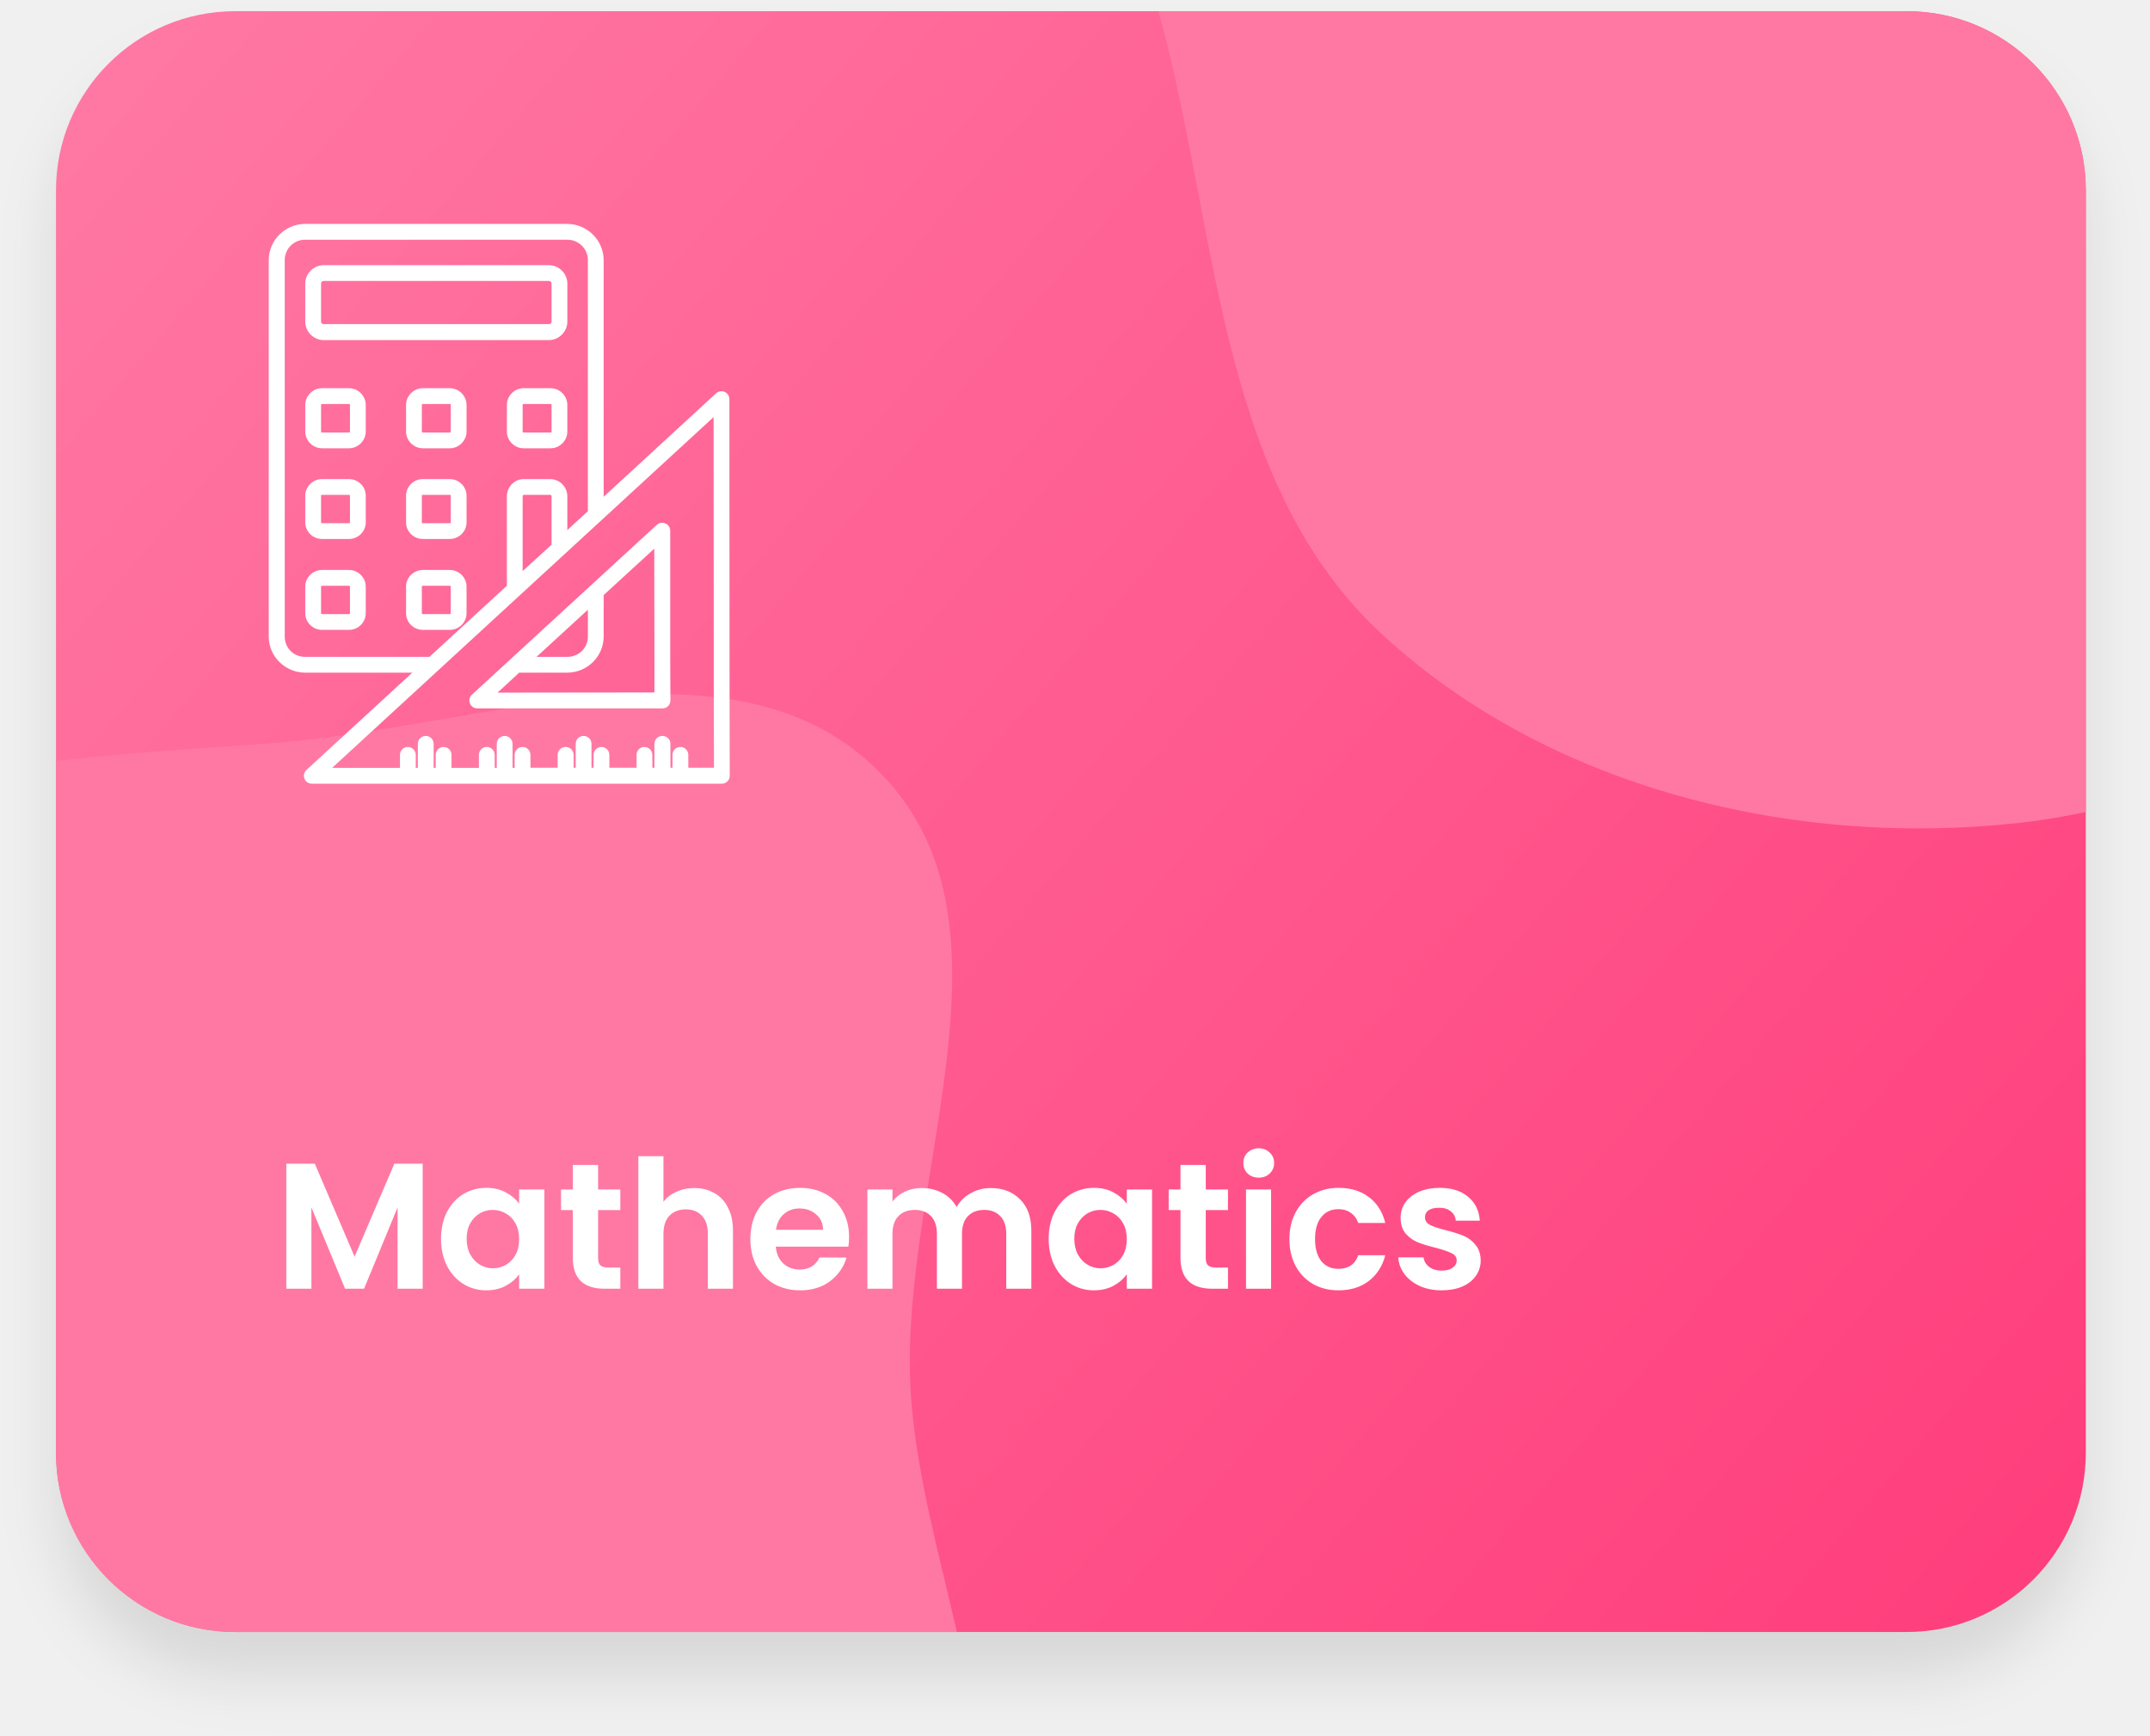
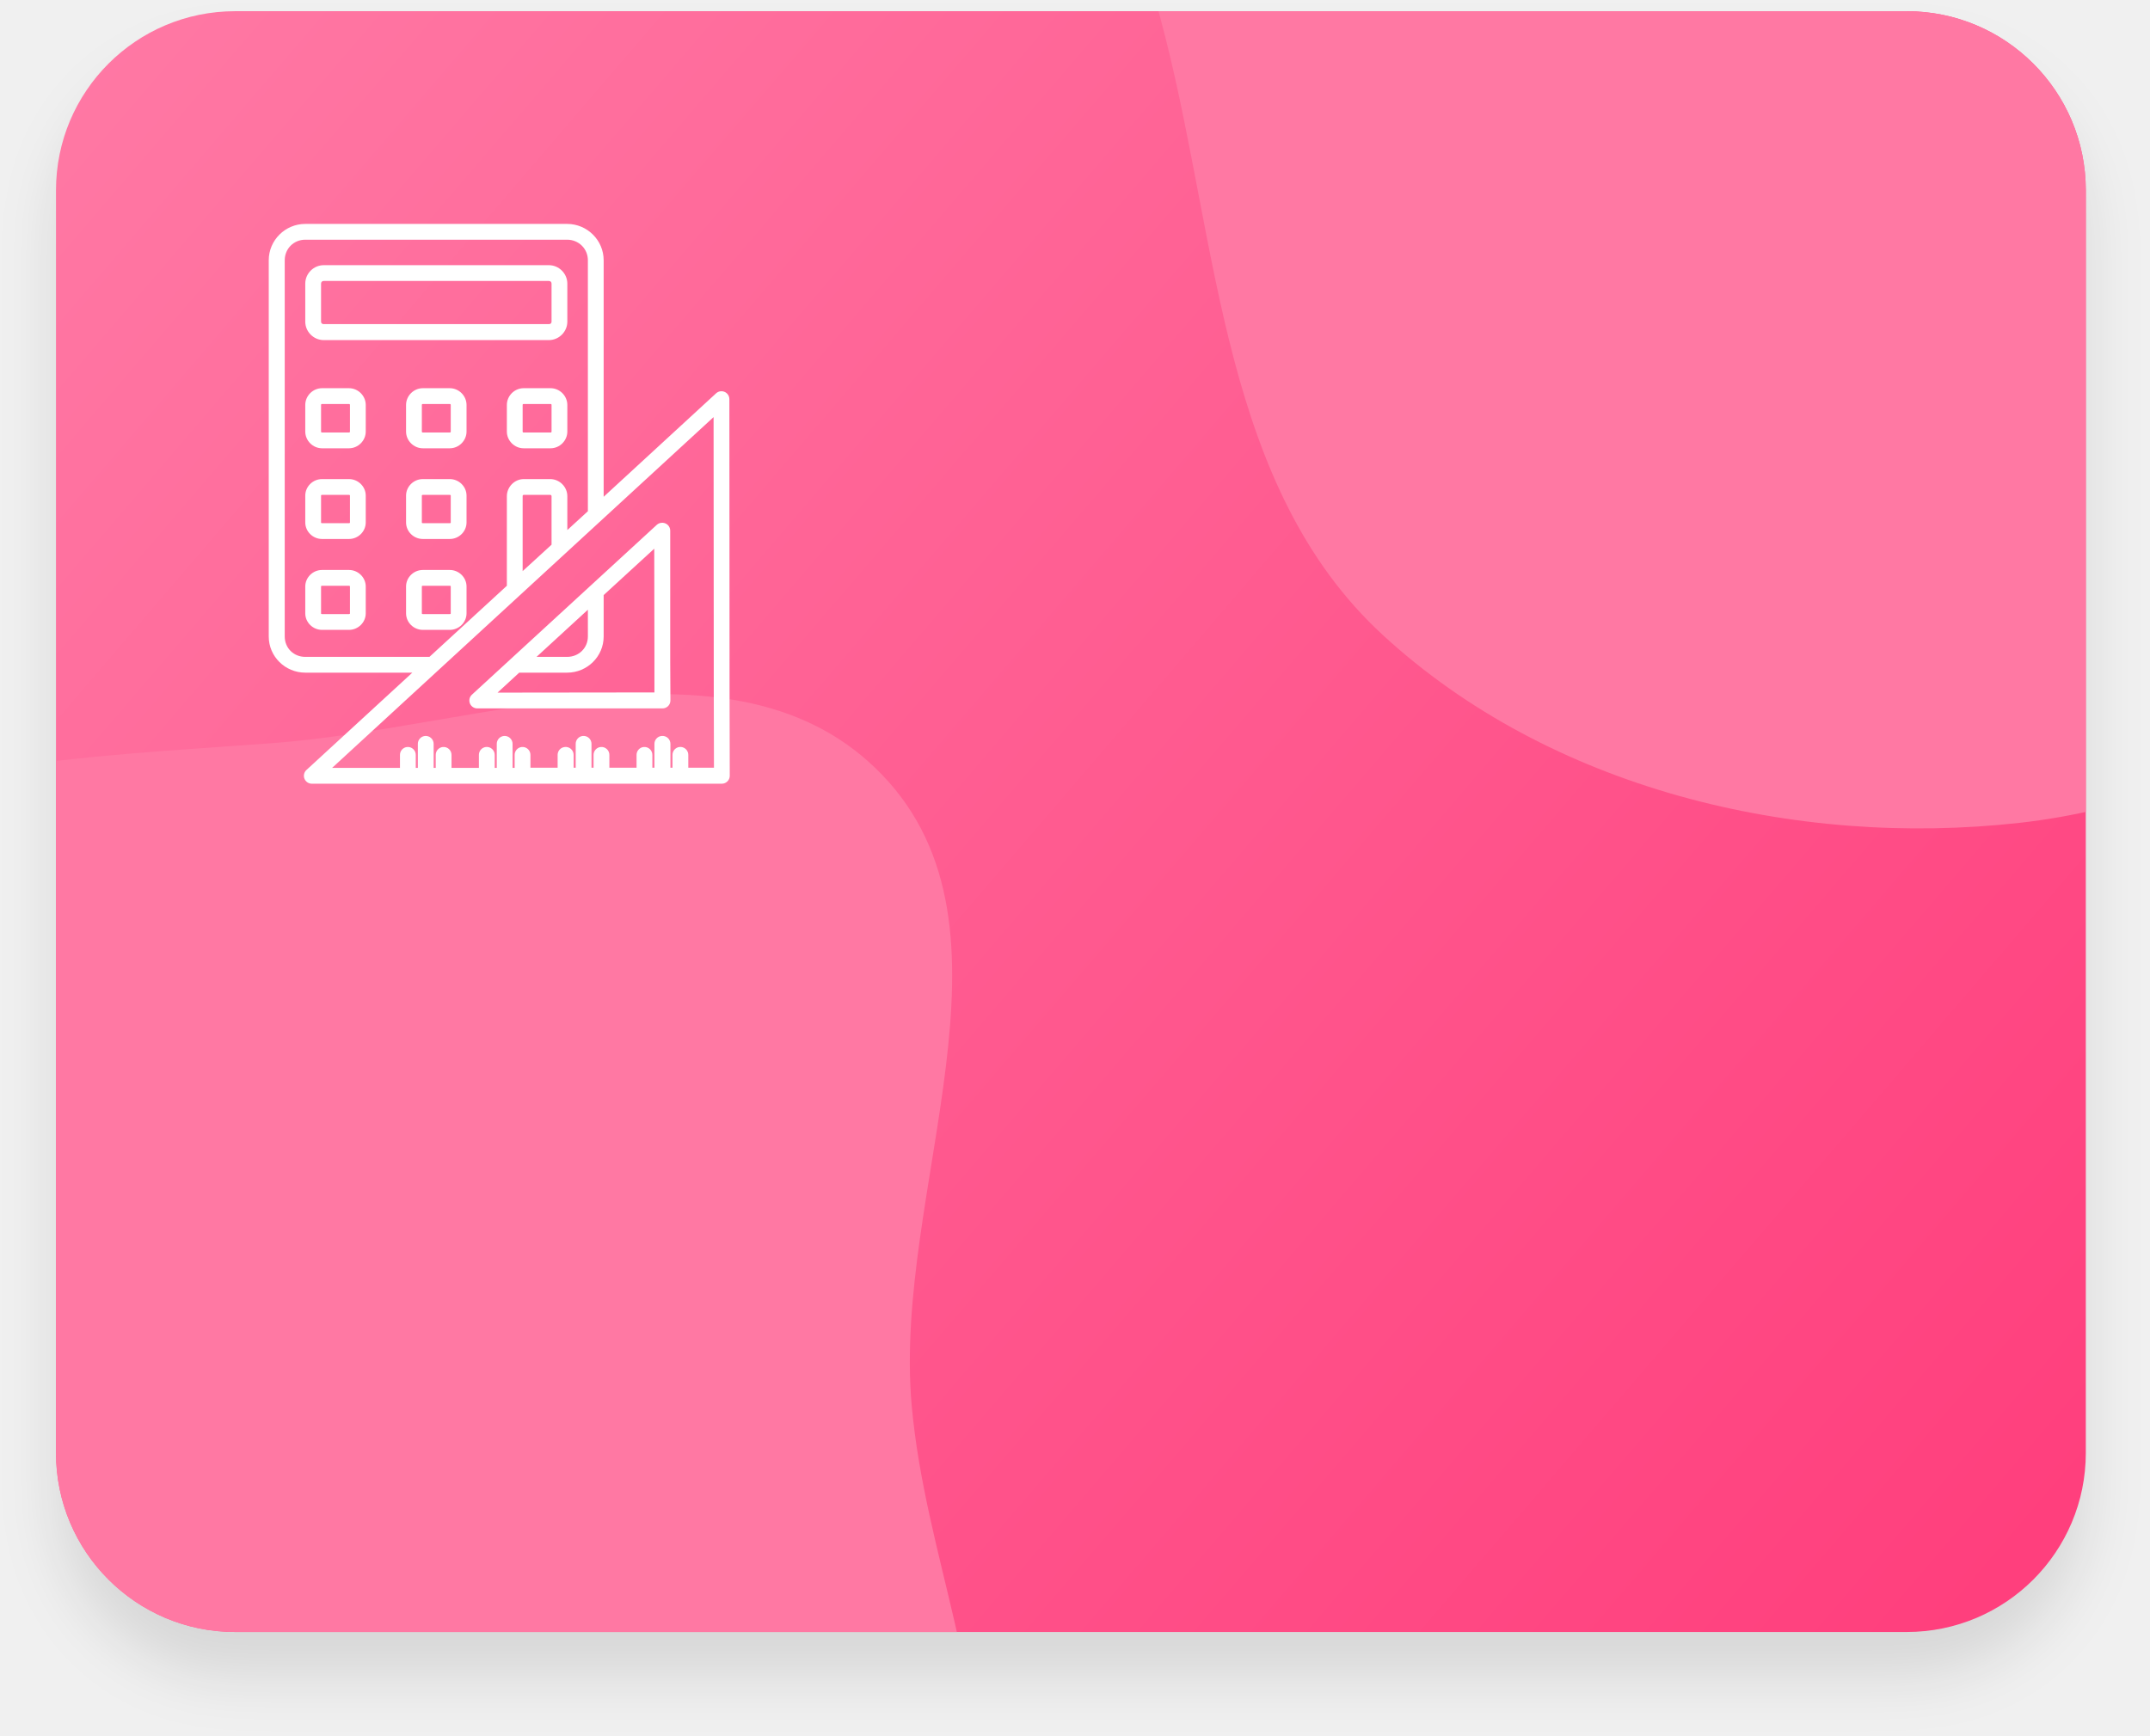
<svg xmlns="http://www.w3.org/2000/svg" width="192" height="155" viewBox="0 0 192 155" fill="none">
  <g id="Group 9" filter="url(#filter0_d)">
    <rect id="Rectangle 15" x="5" y="1" width="181.268" height="144.771" rx="16" fill="url(#paint0_linear_maths)" />
    <g id="Mask Group">
      <mask id="mask0" mask-type="alpha" maskUnits="userSpaceOnUse" x="5" y="1" width="182" height="145">
        <rect id="Rectangle 22" x="5" y="1" width="181.268" height="144.771" rx="16" fill="#F05C8C" />
      </mask>
      <g mask="url(#mask0)">
        <path id="Vector" fill-rule="evenodd" clip-rule="evenodd" d="M180.36 -99.249C198.924 -100.636 221.842 -109.846 234.77 -96.45C248.155 -82.582 235.734 -59.304 237.44 -40.105C238.632 -26.692 244.617 -14.521 243.242 -1.125C241.554 15.308 239.347 32.35 228.702 44.982C216.344 59.647 199.419 71.369 180.36 73.495C160.225 75.741 138.396 70.442 123.49 56.72C109.185 43.55 108.838 22.084 104.047 3.239C99.627 -14.149 91.538 -31.559 96.679 -48.748C101.874 -66.119 116.032 -79.368 131.555 -88.735C146.16 -97.549 163.348 -97.977 180.36 -99.249Z" fill="#FF78A3" />
        <path id="Vector_2" fill-rule="evenodd" clip-rule="evenodd" d="M24.334 66.376C42.899 64.988 65.816 55.778 78.745 69.174C92.129 83.042 79.709 106.32 81.415 125.519C82.607 138.932 88.592 151.103 87.216 164.499C85.528 180.932 83.321 197.974 72.676 210.606C60.318 225.271 43.393 236.993 24.334 239.119C4.199 241.365 -17.63 236.067 -32.535 222.344C-46.84 209.175 -47.188 187.708 -51.978 168.863C-56.399 151.475 -64.487 134.065 -59.346 116.876C-54.151 99.506 -39.993 86.256 -24.471 76.889C-9.865 68.075 7.323 67.647 24.334 66.376Z" fill="#FF78A3" />
      </g>
    </g>
-     <path id="Mathematics" d="M37.745 103.94V115.108H35.505V107.844L32.513 115.108H30.817L27.809 107.844V115.108H25.569V103.94H28.113L31.665 112.244L35.217 103.94H37.745ZM39.384 110.644C39.384 109.748 39.56 108.954 39.912 108.26C40.274 107.567 40.76 107.034 41.368 106.66C41.986 106.287 42.674 106.1 43.432 106.1C44.093 106.1 44.669 106.234 45.16 106.5C45.661 106.767 46.061 107.103 46.36 107.508V106.244H48.616V115.108H46.36V113.812C46.072 114.228 45.672 114.575 45.16 114.852C44.658 115.119 44.077 115.252 43.416 115.252C42.669 115.252 41.986 115.06 41.368 114.676C40.76 114.292 40.274 113.754 39.912 113.06C39.56 112.356 39.384 111.551 39.384 110.644ZM46.36 110.676C46.36 110.132 46.253 109.668 46.04 109.284C45.826 108.89 45.538 108.591 45.176 108.388C44.813 108.175 44.424 108.068 44.008 108.068C43.592 108.068 43.208 108.17 42.856 108.372C42.504 108.575 42.216 108.874 41.992 109.268C41.778 109.652 41.672 110.111 41.672 110.644C41.672 111.178 41.778 111.647 41.992 112.052C42.216 112.447 42.504 112.751 42.856 112.964C43.218 113.178 43.602 113.284 44.008 113.284C44.424 113.284 44.813 113.183 45.176 112.98C45.538 112.767 45.826 112.468 46.04 112.084C46.253 111.69 46.36 111.22 46.36 110.676ZM53.411 108.084V112.372C53.411 112.671 53.481 112.89 53.62 113.028C53.769 113.156 54.014 113.22 54.355 113.22H55.395V115.108H53.987C52.099 115.108 51.156 114.191 51.156 112.356V108.084H50.099V106.244H51.156V104.052H53.411V106.244H55.395V108.084H53.411ZM61.999 106.116C62.671 106.116 63.268 106.266 63.791 106.564C64.313 106.852 64.719 107.284 65.007 107.86C65.305 108.426 65.455 109.108 65.455 109.908V115.108H63.215V110.212C63.215 109.508 63.039 108.97 62.687 108.596C62.335 108.212 61.855 108.02 61.247 108.02C60.628 108.02 60.137 108.212 59.775 108.596C59.423 108.97 59.247 109.508 59.247 110.212V115.108H57.007V103.268H59.247V107.348C59.535 106.964 59.919 106.666 60.399 106.452C60.879 106.228 61.412 106.116 61.999 106.116ZM75.825 110.484C75.825 110.804 75.803 111.092 75.761 111.348H69.281C69.334 111.988 69.558 112.49 69.953 112.852C70.347 113.215 70.833 113.396 71.409 113.396C72.241 113.396 72.833 113.039 73.185 112.324H75.601C75.345 113.178 74.854 113.882 74.129 114.436C73.403 114.98 72.513 115.252 71.457 115.252C70.603 115.252 69.835 115.066 69.153 114.692C68.481 114.308 67.953 113.77 67.569 113.076C67.195 112.383 67.009 111.583 67.009 110.676C67.009 109.759 67.195 108.954 67.569 108.26C67.942 107.567 68.465 107.034 69.137 106.66C69.809 106.287 70.582 106.1 71.457 106.1C72.299 106.1 73.051 106.282 73.713 106.644C74.385 107.007 74.902 107.524 75.265 108.196C75.638 108.858 75.825 109.62 75.825 110.484ZM73.505 109.844C73.494 109.268 73.286 108.81 72.881 108.468C72.475 108.116 71.979 107.94 71.393 107.94C70.838 107.94 70.369 108.111 69.985 108.452C69.611 108.783 69.382 109.247 69.297 109.844H73.505ZM88.468 106.116C89.556 106.116 90.43 106.452 91.092 107.124C91.764 107.786 92.1 108.714 92.1 109.908V115.108H89.86V110.212C89.86 109.519 89.684 108.991 89.332 108.628C88.98 108.255 88.5 108.068 87.892 108.068C87.284 108.068 86.798 108.255 86.436 108.628C86.084 108.991 85.908 109.519 85.908 110.212V115.108H83.668V110.212C83.668 109.519 83.492 108.991 83.14 108.628C82.788 108.255 82.308 108.068 81.7 108.068C81.081 108.068 80.59 108.255 80.228 108.628C79.876 108.991 79.7 109.519 79.7 110.212V115.108H77.46V106.244H79.7V107.316C79.988 106.943 80.356 106.65 80.804 106.436C81.262 106.223 81.764 106.116 82.308 106.116C83.001 106.116 83.62 106.266 84.164 106.564C84.708 106.852 85.129 107.268 85.428 107.812C85.716 107.3 86.132 106.89 86.676 106.58C87.23 106.271 87.828 106.116 88.468 106.116ZM93.649 110.644C93.649 109.748 93.825 108.954 94.177 108.26C94.54 107.567 95.025 107.034 95.633 106.66C96.252 106.287 96.94 106.1 97.697 106.1C98.359 106.1 98.935 106.234 99.425 106.5C99.927 106.767 100.327 107.103 100.625 107.508V106.244H102.881V115.108H100.625V113.812C100.337 114.228 99.937 114.575 99.425 114.852C98.924 115.119 98.343 115.252 97.681 115.252C96.935 115.252 96.252 115.06 95.633 114.676C95.025 114.292 94.54 113.754 94.177 113.06C93.825 112.356 93.649 111.551 93.649 110.644ZM100.625 110.676C100.625 110.132 100.519 109.668 100.305 109.284C100.092 108.89 99.804 108.591 99.441 108.388C99.079 108.175 98.689 108.068 98.273 108.068C97.857 108.068 97.473 108.17 97.121 108.372C96.769 108.575 96.481 108.874 96.257 109.268C96.044 109.652 95.937 110.111 95.937 110.644C95.937 111.178 96.044 111.647 96.257 112.052C96.481 112.447 96.769 112.751 97.121 112.964C97.484 113.178 97.868 113.284 98.273 113.284C98.689 113.284 99.079 113.183 99.441 112.98C99.804 112.767 100.092 112.468 100.305 112.084C100.519 111.69 100.625 111.22 100.625 110.676ZM107.677 108.084V112.372C107.677 112.671 107.746 112.89 107.885 113.028C108.034 113.156 108.28 113.22 108.621 113.22H109.661V115.108H108.253C106.365 115.108 105.421 114.191 105.421 112.356V108.084H104.365V106.244H105.421V104.052H107.677V106.244H109.661V108.084H107.677ZM112.408 105.188C112.014 105.188 111.683 105.066 111.416 104.82C111.16 104.564 111.032 104.25 111.032 103.876C111.032 103.503 111.16 103.194 111.416 102.948C111.683 102.692 112.014 102.564 112.408 102.564C112.803 102.564 113.128 102.692 113.384 102.948C113.651 103.194 113.784 103.503 113.784 103.876C113.784 104.25 113.651 104.564 113.384 104.82C113.128 105.066 112.803 105.188 112.408 105.188ZM113.512 106.244V115.108H111.272V106.244H113.512ZM115.149 110.676C115.149 109.759 115.336 108.959 115.709 108.276C116.083 107.583 116.6 107.05 117.261 106.676C117.923 106.292 118.68 106.1 119.533 106.1C120.632 106.1 121.539 106.378 122.253 106.932C122.979 107.476 123.464 108.244 123.709 109.236H121.293C121.165 108.852 120.947 108.554 120.637 108.34C120.339 108.116 119.965 108.004 119.517 108.004C118.877 108.004 118.371 108.239 117.997 108.708C117.624 109.167 117.437 109.823 117.437 110.676C117.437 111.519 117.624 112.175 117.997 112.644C118.371 113.103 118.877 113.332 119.517 113.332C120.424 113.332 121.016 112.927 121.293 112.116H123.709C123.464 113.076 122.979 113.839 122.253 114.404C121.528 114.97 120.621 115.252 119.533 115.252C118.68 115.252 117.923 115.066 117.261 114.692C116.6 114.308 116.083 113.775 115.709 113.092C115.336 112.399 115.149 111.594 115.149 110.676ZM128.742 115.252C128.017 115.252 127.366 115.124 126.79 114.868C126.214 114.602 125.756 114.244 125.414 113.796C125.084 113.348 124.902 112.852 124.87 112.308H127.126C127.169 112.65 127.334 112.932 127.622 113.156C127.921 113.38 128.289 113.492 128.726 113.492C129.153 113.492 129.484 113.407 129.718 113.236C129.964 113.066 130.086 112.847 130.086 112.58C130.086 112.292 129.937 112.079 129.638 111.94C129.35 111.791 128.886 111.631 128.246 111.46C127.585 111.3 127.041 111.135 126.614 110.964C126.198 110.794 125.836 110.532 125.526 110.18C125.228 109.828 125.078 109.354 125.078 108.756C125.078 108.266 125.217 107.818 125.494 107.412C125.782 107.007 126.188 106.687 126.71 106.452C127.244 106.218 127.868 106.1 128.582 106.1C129.638 106.1 130.481 106.367 131.11 106.9C131.74 107.423 132.086 108.132 132.15 109.028H130.006C129.974 108.676 129.825 108.399 129.558 108.196C129.302 107.983 128.956 107.876 128.518 107.876C128.113 107.876 127.798 107.951 127.574 108.1C127.361 108.25 127.254 108.458 127.254 108.724C127.254 109.023 127.404 109.252 127.702 109.412C128.001 109.562 128.465 109.716 129.094 109.876C129.734 110.036 130.262 110.202 130.678 110.372C131.094 110.543 131.452 110.81 131.75 111.172C132.06 111.524 132.22 111.994 132.23 112.58C132.23 113.092 132.086 113.551 131.798 113.956C131.521 114.362 131.116 114.682 130.582 114.916C130.06 115.14 129.446 115.252 128.742 115.252Z" fill="white" />
    <g id="Group">
      <path id="Vector_3" d="M27.261 20C25.469 20 24 21.458 24 23.244V56.855C24 58.64 25.469 60.081 27.261 60.081H36.823L27.363 68.777C27.259 68.874 27.186 69.001 27.155 69.141C27.124 69.28 27.136 69.425 27.19 69.557C27.243 69.69 27.335 69.803 27.454 69.882C27.573 69.961 27.713 70.002 27.855 70H64.472C64.659 69.997 64.837 69.921 64.968 69.787C65.098 69.653 65.17 69.473 65.168 69.287L65.151 61.661L65.135 35.676C65.135 35.67 65.135 35.665 65.135 35.659C65.136 35.561 65.116 35.463 65.078 35.373C65.039 35.282 64.982 35.2 64.91 35.133C64.838 35.066 64.753 35.015 64.66 34.983C64.567 34.95 64.468 34.938 64.37 34.946C64.212 34.958 64.062 35.024 63.946 35.133L53.908 44.372V23.244C53.908 21.458 52.439 20 50.647 20H27.261V20ZM27.261 21.41H50.647C51.688 21.41 52.499 22.224 52.499 23.244V45.662L50.664 47.344V44.321C50.664 43.485 49.969 42.792 49.136 42.792H46.775C45.942 42.792 45.264 43.5 45.264 44.321V52.32L38.351 58.672H27.261C26.221 58.672 25.427 57.875 25.427 56.855V23.244C25.427 22.224 26.221 21.41 27.261 21.41V21.41ZM28.908 23.686C28.009 23.686 27.261 24.431 27.261 25.333V28.73C27.261 29.631 28.009 30.377 28.908 30.377H49.017C49.916 30.377 50.664 29.631 50.664 28.73V25.333C50.664 24.431 49.916 23.686 49.017 23.686H28.908V23.686ZM28.908 25.095H49.017C49.165 25.095 49.255 25.197 49.255 25.333V28.73C49.255 28.866 49.165 28.95 49.017 28.95H28.908C28.761 28.95 28.671 28.866 28.671 28.73V25.333C28.671 25.197 28.761 25.095 28.908 25.095V25.095ZM28.755 34.674C27.944 34.674 27.261 35.354 27.261 36.169V38.546C27.261 39.361 27.944 40.041 28.755 40.041H31.167C31.979 40.041 32.662 39.361 32.662 38.546V36.169C32.662 35.354 31.979 34.674 31.167 34.674H28.755ZM37.757 34.674C36.945 34.674 36.262 35.354 36.262 36.169V38.546C36.262 39.361 36.945 40.041 37.757 40.041H40.169C40.98 40.041 41.663 39.361 41.663 38.546V36.169C41.663 35.354 40.98 34.674 40.169 34.674H37.757ZM46.758 34.674C45.947 34.674 45.264 35.354 45.264 36.169V38.546C45.264 39.361 45.947 40.041 46.758 40.041H49.17C49.981 40.041 50.664 39.361 50.664 38.546V36.169C50.664 35.354 49.981 34.674 49.17 34.674H46.758ZM28.755 36.084H31.167C31.227 36.084 31.252 36.12 31.252 36.169V38.546C31.252 38.595 31.227 38.631 31.167 38.631H28.755C28.695 38.631 28.671 38.595 28.671 38.546V36.169C28.671 36.119 28.695 36.084 28.755 36.084ZM37.757 36.084H40.169C40.228 36.084 40.253 36.12 40.253 36.169V38.546C40.253 38.595 40.228 38.631 40.169 38.631H37.757C37.697 38.631 37.672 38.595 37.672 38.546V36.169C37.672 36.12 37.697 36.084 37.757 36.084ZM46.758 36.084H49.17C49.23 36.084 49.255 36.12 49.255 36.169V38.546C49.255 38.595 49.23 38.631 49.17 38.631H46.758C46.698 38.631 46.673 38.595 46.673 38.546V36.169C46.673 36.12 46.698 36.084 46.758 36.084ZM63.725 37.255L63.742 61.661L63.759 68.573H61.466V67.436C61.468 67.334 61.448 67.233 61.407 67.14C61.366 67.047 61.306 66.963 61.23 66.896C61.155 66.828 61.065 66.778 60.968 66.748C60.871 66.718 60.769 66.709 60.668 66.722C60.496 66.745 60.339 66.831 60.226 66.962C60.114 67.094 60.053 67.262 60.056 67.436V68.573H59.87V66.45C59.871 66.349 59.851 66.248 59.811 66.155C59.77 66.062 59.71 65.978 59.634 65.911C59.558 65.843 59.469 65.793 59.371 65.763C59.275 65.733 59.172 65.724 59.071 65.737C58.897 65.757 58.735 65.84 58.619 65.972C58.503 66.104 58.44 66.275 58.443 66.45V68.573H58.256V67.436C58.258 67.335 58.238 67.236 58.198 67.144C58.158 67.053 58.1 66.97 58.026 66.903C57.952 66.835 57.865 66.785 57.77 66.753C57.675 66.722 57.574 66.712 57.475 66.722C57.3 66.742 57.139 66.825 57.023 66.957C56.907 67.089 56.844 67.26 56.846 67.436V68.573H54.418V67.436C54.419 67.335 54.4 67.236 54.36 67.144C54.32 67.053 54.261 66.97 54.188 66.903C54.114 66.835 54.026 66.785 53.931 66.753C53.837 66.722 53.736 66.712 53.636 66.722C53.462 66.742 53.301 66.825 53.184 66.957C53.068 67.089 53.005 67.26 53.008 67.436V68.573H52.821V66.45C52.823 66.349 52.803 66.248 52.762 66.155C52.722 66.062 52.661 65.978 52.586 65.911C52.51 65.843 52.42 65.793 52.323 65.763C52.226 65.733 52.124 65.724 52.023 65.737C51.851 65.76 51.694 65.846 51.582 65.977C51.469 66.109 51.408 66.277 51.412 66.45V68.573H51.225V67.436C51.227 67.334 51.207 67.233 51.166 67.14C51.125 67.047 51.065 66.963 50.989 66.896C50.913 66.828 50.824 66.778 50.727 66.748C50.63 66.718 50.527 66.709 50.427 66.722C50.252 66.742 50.091 66.825 49.974 66.957C49.858 67.089 49.795 67.26 49.798 67.436V68.573H47.37V67.436C47.371 67.335 47.351 67.236 47.312 67.144C47.272 67.053 47.213 66.97 47.139 66.903C47.066 66.835 46.978 66.785 46.883 66.753C46.788 66.722 46.688 66.712 46.588 66.722C46.414 66.742 46.252 66.825 46.136 66.957C46.02 67.089 45.957 67.26 45.96 67.436V68.59H45.773V66.45C45.775 66.35 45.755 66.251 45.715 66.159C45.675 66.068 45.617 65.985 45.543 65.918C45.469 65.85 45.382 65.799 45.287 65.768C45.192 65.737 45.091 65.727 44.992 65.737C44.817 65.757 44.656 65.84 44.54 65.972C44.423 66.104 44.361 66.275 44.363 66.45V68.59H44.177V67.436C44.178 67.334 44.158 67.233 44.118 67.14C44.077 67.047 44.017 66.963 43.941 66.896C43.865 66.828 43.776 66.778 43.679 66.748C43.581 66.718 43.479 66.709 43.378 66.722C43.207 66.745 43.05 66.831 42.937 66.962C42.824 67.094 42.764 67.262 42.767 67.436V68.59H40.321V67.436C40.323 67.335 40.303 67.236 40.263 67.144C40.224 67.053 40.165 66.97 40.091 66.903C40.017 66.835 39.93 66.785 39.835 66.753C39.74 66.722 39.639 66.712 39.54 66.722C39.365 66.742 39.204 66.825 39.088 66.957C38.972 67.089 38.909 67.26 38.912 67.436V68.59H38.725V66.45C38.726 66.35 38.707 66.251 38.667 66.159C38.627 66.068 38.569 65.985 38.495 65.918C38.421 65.85 38.334 65.799 38.239 65.768C38.144 65.737 38.043 65.727 37.944 65.737C37.769 65.757 37.608 65.84 37.492 65.972C37.375 66.104 37.312 66.275 37.315 66.45V68.59H37.128V67.436C37.13 67.335 37.11 67.236 37.071 67.144C37.031 67.053 36.972 66.97 36.898 66.903C36.825 66.835 36.737 66.785 36.642 66.753C36.547 66.722 36.447 66.712 36.347 66.722C36.172 66.742 36.011 66.825 35.895 66.957C35.779 67.089 35.716 67.26 35.719 67.436V68.59H29.656L63.725 37.255ZM28.755 42.792C27.944 42.792 27.261 43.455 27.261 44.27V46.664C27.261 47.479 27.944 48.142 28.755 48.142H31.167C31.979 48.142 32.662 47.479 32.662 46.664V44.27C32.662 43.455 31.979 42.792 31.167 42.792H28.755ZM37.757 42.792C36.945 42.792 36.262 43.455 36.262 44.27V46.664C36.262 47.479 36.945 48.142 37.757 48.142H40.169C40.98 48.142 41.663 47.479 41.663 46.664V44.27C41.663 43.455 40.98 42.792 40.169 42.792H37.757ZM28.755 44.202H31.167C31.227 44.202 31.252 44.221 31.252 44.27V46.664C31.252 46.713 31.227 46.732 31.167 46.732H28.755C28.695 46.732 28.671 46.713 28.671 46.664V44.27C28.671 44.221 28.695 44.202 28.755 44.202ZM37.757 44.202H40.169C40.228 44.202 40.253 44.221 40.253 44.27V46.664C40.253 46.713 40.228 46.732 40.169 46.732H37.757C37.697 46.732 37.672 46.713 37.672 46.664V44.27C37.672 44.221 37.697 44.202 37.757 44.202ZM46.775 44.202H49.136C49.21 44.202 49.255 44.258 49.255 44.321V48.651L46.673 51.012V44.321C46.673 44.243 46.701 44.202 46.775 44.202ZM59.054 46.698C58.91 46.713 58.773 46.773 58.664 46.868L42.139 62.052C42.035 62.148 41.964 62.273 41.932 62.411C41.901 62.548 41.911 62.692 41.962 62.824C42.014 62.956 42.103 63.069 42.219 63.149C42.335 63.229 42.473 63.273 42.614 63.274H59.156C59.25 63.275 59.343 63.257 59.43 63.222C59.517 63.186 59.596 63.134 59.663 63.068C59.729 63.001 59.782 62.922 59.817 62.835C59.853 62.748 59.87 62.655 59.87 62.561L59.852 59.114V47.395C59.852 47.294 59.83 47.196 59.788 47.105C59.747 47.014 59.686 46.932 59.611 46.867C59.535 46.801 59.446 46.752 59.35 46.723C59.255 46.694 59.154 46.685 59.054 46.698V46.698ZM58.426 49.008L58.443 59.13V61.848L44.431 61.865L46.367 60.081H50.647C52.439 60.081 53.908 58.64 53.908 56.854V53.152L58.426 49.008V49.008ZM28.755 50.91C27.944 50.91 27.261 51.574 27.261 52.388V54.783C27.261 55.597 27.944 56.26 28.755 56.26H31.167C31.979 56.26 32.662 55.597 32.662 54.783V52.388C32.662 51.574 31.979 50.91 31.167 50.91H28.755ZM37.757 50.91C36.945 50.91 36.262 51.574 36.262 52.388V54.783C36.262 55.597 36.945 56.26 37.757 56.26H40.169C40.98 56.26 41.663 55.597 41.663 54.783V52.388C41.663 51.574 40.98 50.91 40.169 50.91H37.757ZM28.755 52.32H31.167C31.227 52.32 31.252 52.339 31.252 52.388V54.783C31.252 54.831 31.227 54.85 31.167 54.85H28.755C28.695 54.85 28.671 54.831 28.671 54.783V52.388C28.671 52.339 28.695 52.32 28.755 52.32ZM37.757 52.32H40.169C40.228 52.32 40.253 52.339 40.253 52.388V54.783C40.253 54.831 40.228 54.85 40.169 54.85H37.757C37.697 54.85 37.672 54.831 37.672 54.783V52.388C37.672 52.339 37.697 52.32 37.757 52.32ZM52.499 54.46V56.855C52.499 57.875 51.688 58.672 50.647 58.672H47.913L52.499 54.46Z" fill="white" />
    </g>
  </g>
  <defs>
    <filter id="filter0_d" x="0" y="0" width="191.268" height="154.771" filterUnits="userSpaceOnUse" color-interpolation-filters="sRGB">
      <feFlood flood-opacity="0" result="BackgroundImageFix" />
      <feColorMatrix in="SourceAlpha" type="matrix" values="0 0 0 0 0 0 0 0 0 0 0 0 0 0 0 0 0 0 127 0" />
      <feOffset dy="4" />
      <feGaussianBlur stdDeviation="2.5" />
      <feColorMatrix type="matrix" values="0 0 0 0 0 0 0 0 0 0 0 0 0 0 0 0 0 0 0.1 0" />
      <feBlend mode="normal" in2="BackgroundImageFix" result="effect1_dropShadow" />
      <feBlend mode="normal" in="SourceGraphic" in2="effect1_dropShadow" result="shape" />
    </filter>
    <linearGradient id="paint0_linear_maths" x1="177" y1="143" x2="11.5" y2="1" gradientUnits="userSpaceOnUse">
      <stop stop-color="#FF3F7D" />
      <stop offset="1" stop-color="#FF78A4" />
    </linearGradient>
  </defs>
</svg>
